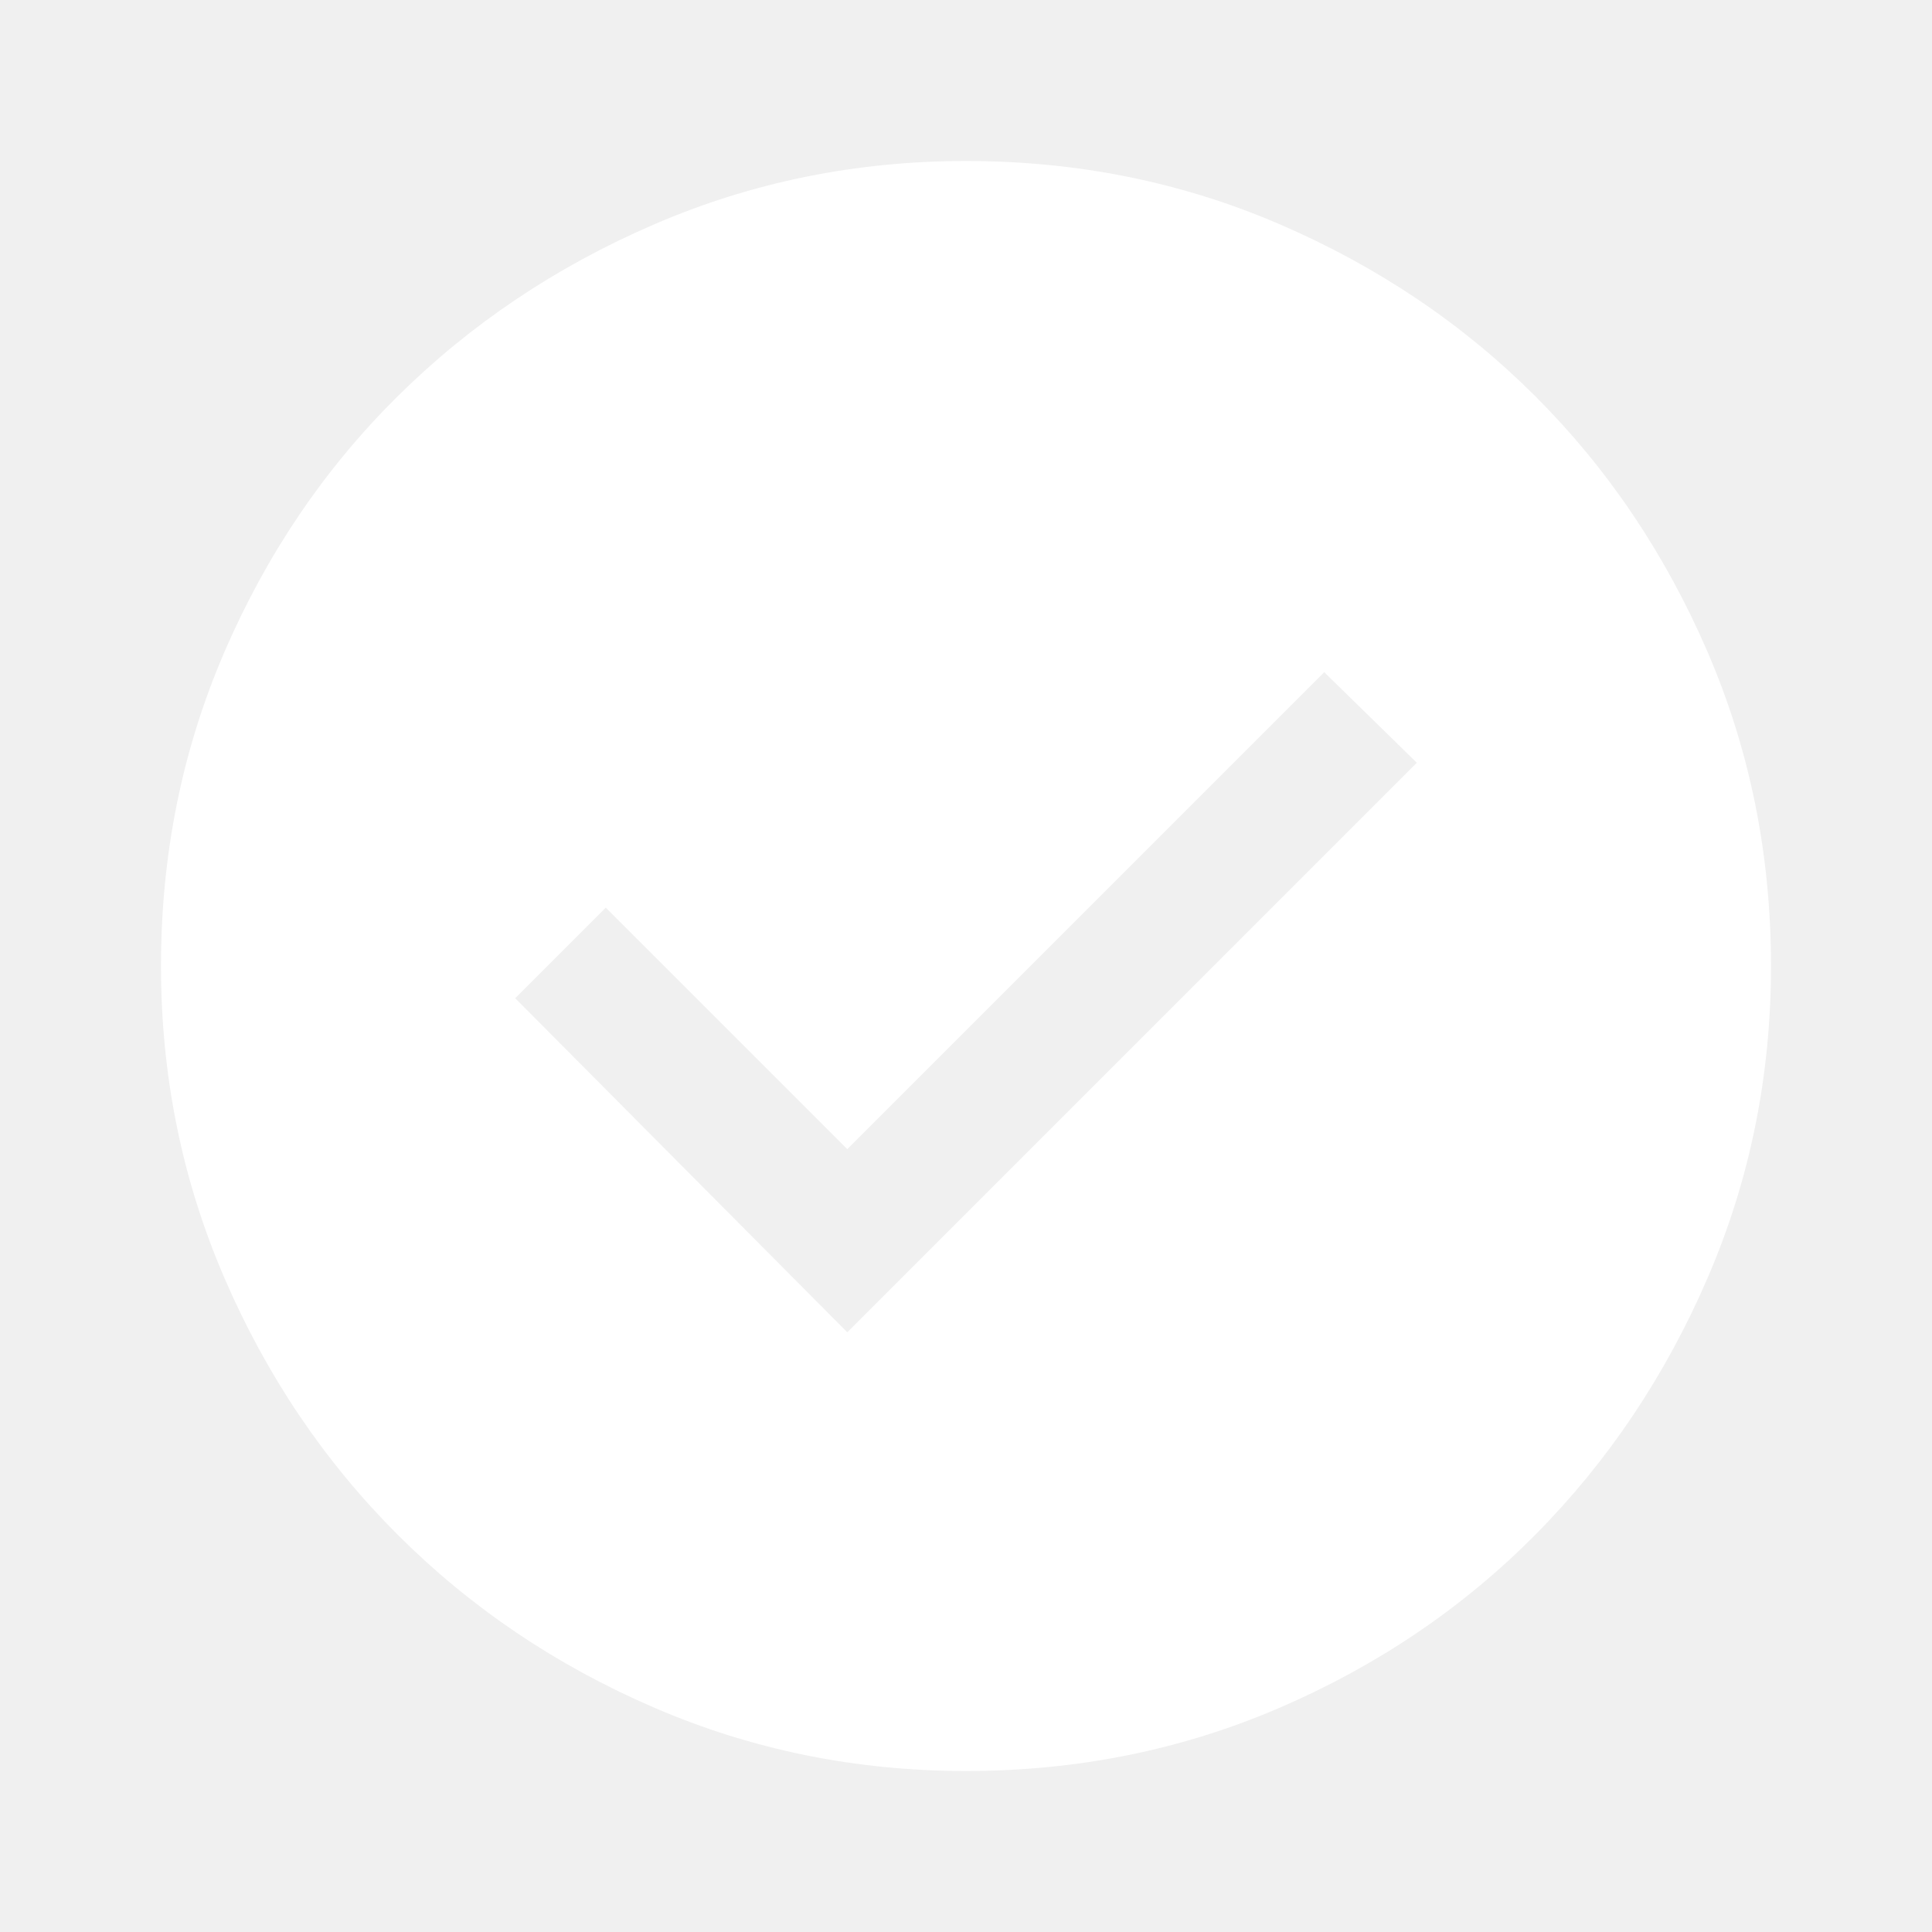
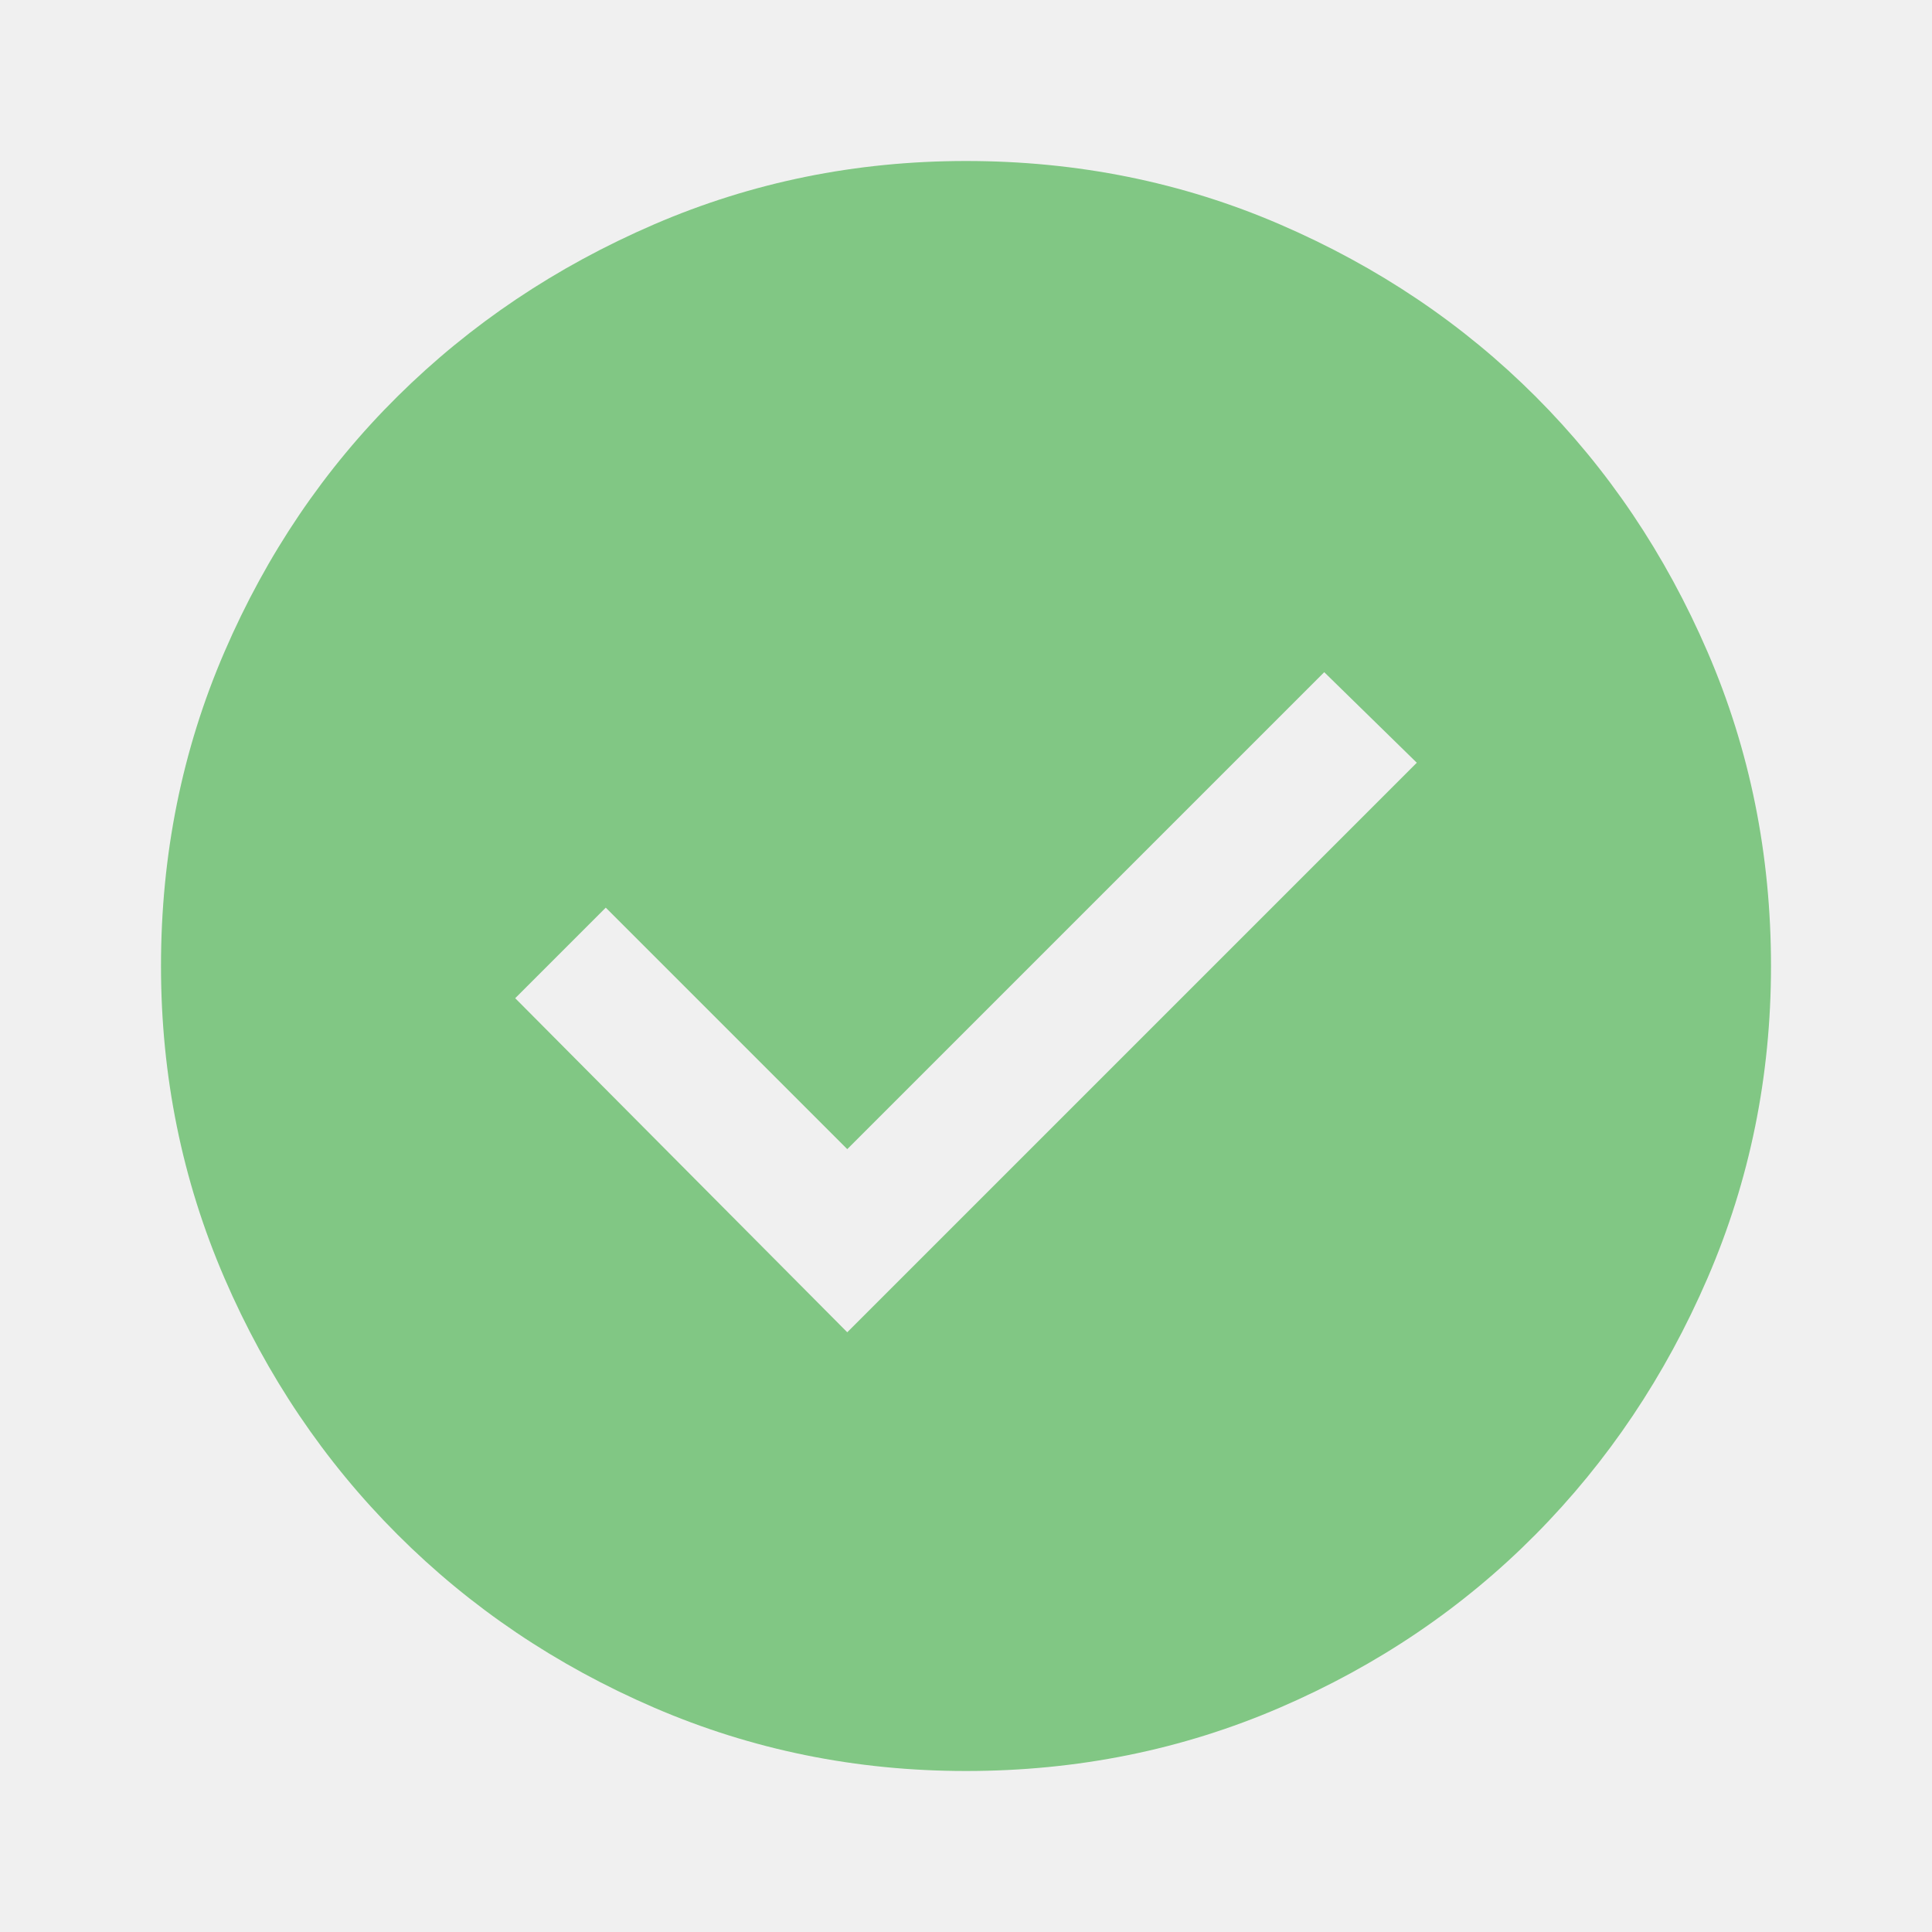
<svg xmlns="http://www.w3.org/2000/svg" height="48" width="48">
-   <path fill="white" d="M21.05 33.1 35.2 18.95l-2.3-2.25-11.85 11.85-6-6-2.25 2.25ZM24 44q-4.1 0-7.75-1.575-3.65-1.575-6.375-4.3-2.725-2.725-4.3-6.375Q4 28.1 4 24q0-4.15 1.575-7.8 1.575-3.65 4.3-6.35 2.725-2.7 6.375-4.275Q19.9 4 24 4q4.15 0 7.8 1.575 3.65 1.575 6.35 4.275 2.7 2.7 4.275 6.35Q44 19.85 44 24q0 4.1-1.575 7.75-1.575 3.65-4.275 6.375t-6.35 4.3Q28.15 44 24 44Z" />
+   <path fill="#81c784" d="M21.05 33.1 35.2 18.95l-2.3-2.25-11.85 11.85-6-6-2.25 2.25ZM24 44q-4.1 0-7.75-1.575-3.65-1.575-6.375-4.3-2.725-2.725-4.3-6.375Q4 28.1 4 24q0-4.15 1.575-7.8 1.575-3.65 4.3-6.35 2.725-2.7 6.375-4.275Q19.9 4 24 4q4.15 0 7.8 1.575 3.65 1.575 6.35 4.275 2.7 2.7 4.275 6.35Q44 19.85 44 24q0 4.1-1.575 7.75-1.575 3.65-4.275 6.375t-6.35 4.3Q28.15 44 24 44Z" />
</svg>
